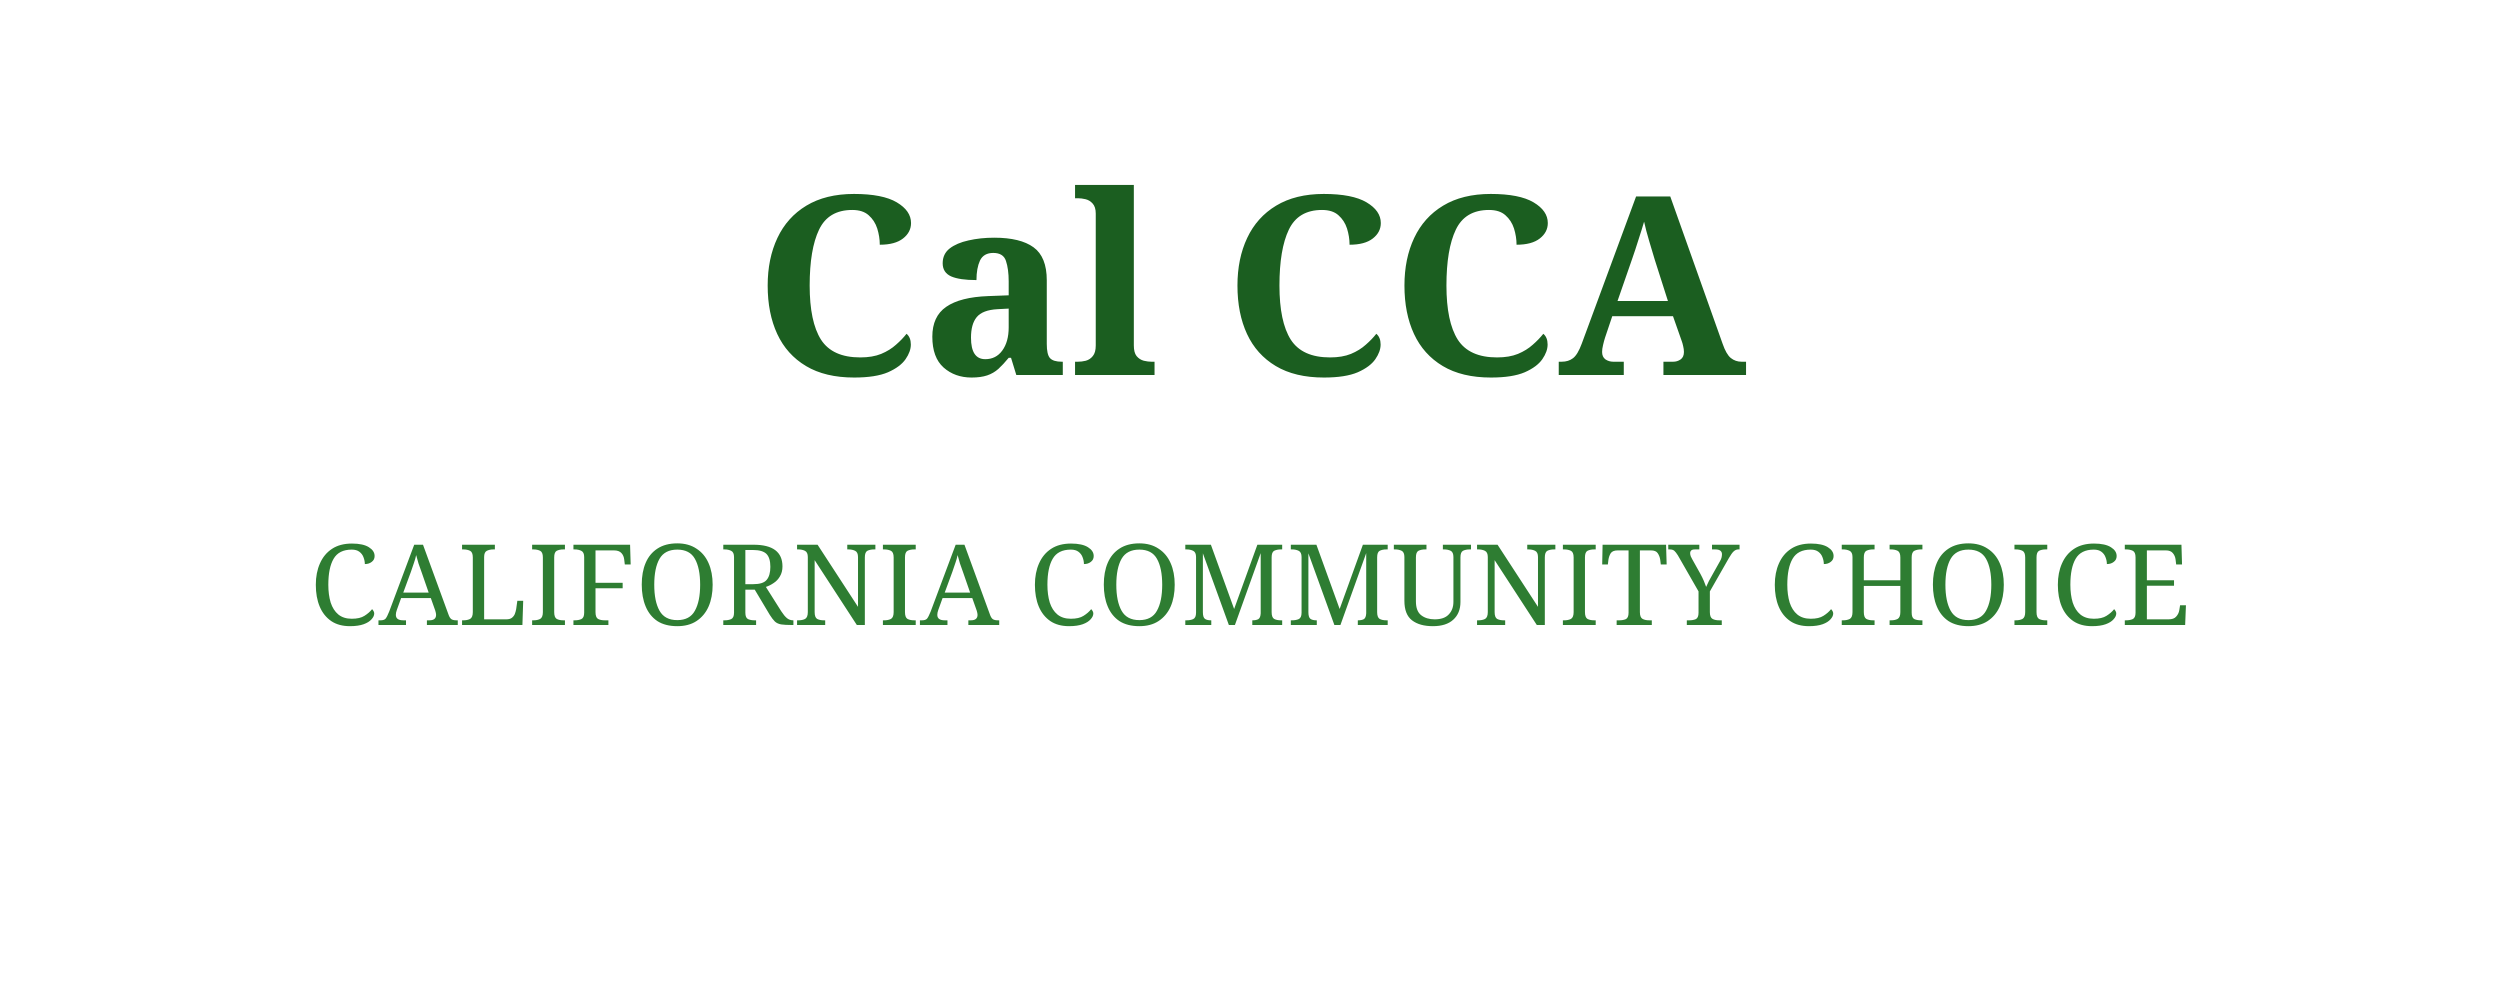
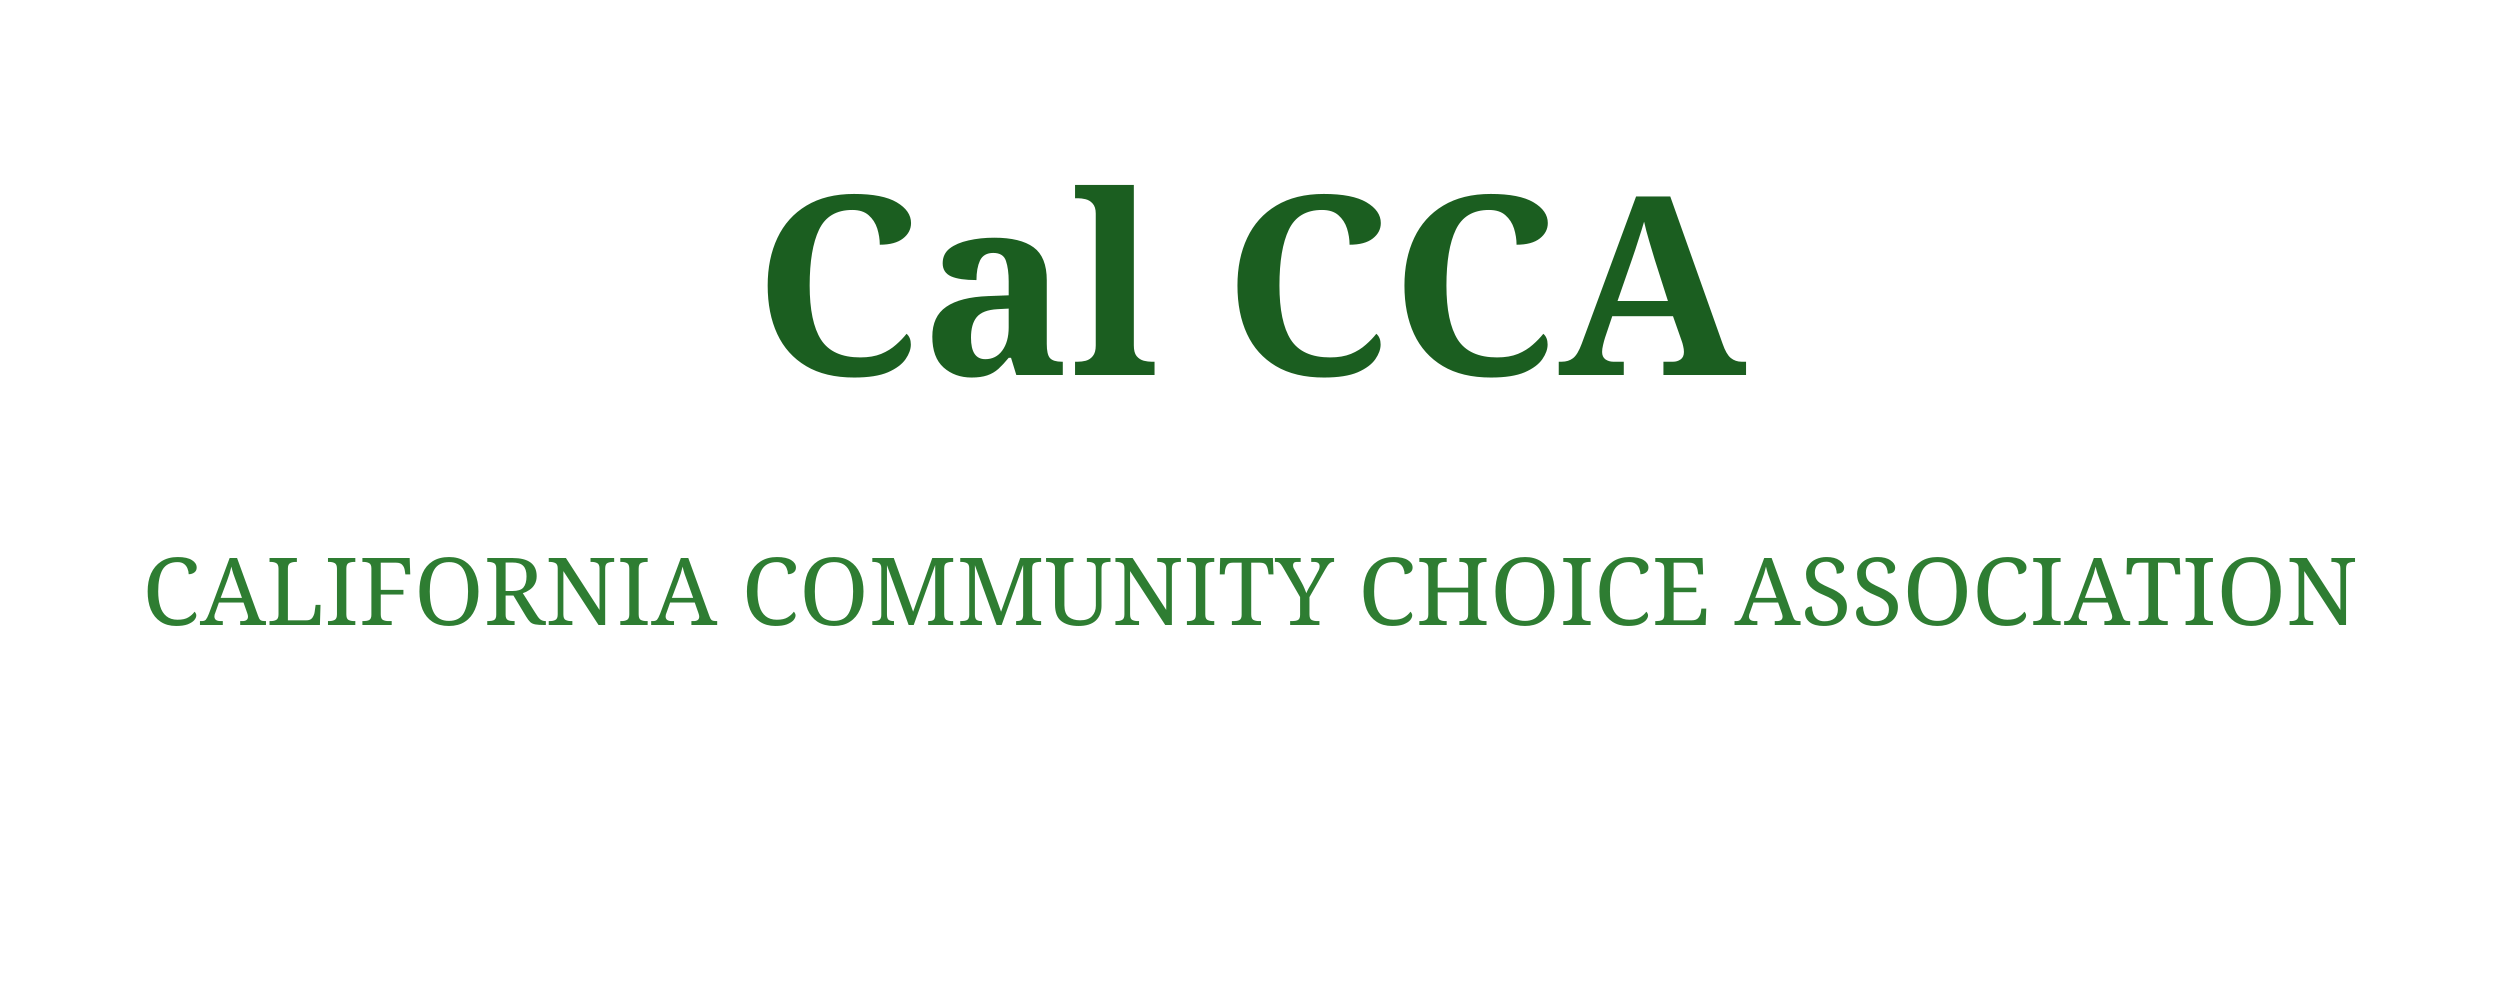
<svg xmlns="http://www.w3.org/2000/svg" viewBox="0 0 200 80">
  <rect width="200" height="80" fill="none" />
  <text x="100" y="30" font-family="Georgia, serif" font-size="20" font-weight="bold" fill="#1B5E20" text-anchor="middle">Cal CCA</text>
-   <text x="100" y="50" font-family="Georgia, serif" font-size="9" fill="#2E7D32" text-anchor="middle">CALIFORNIA COMMUNITY CHOICE</text>
+   <text x="100" y="50" font-family="Georgia, serif" font-size="7.5" fill="#2E7D32" text-anchor="middle">CALIFORNIA COMMUNITY CHOICE ASSOCIATION</text>
</svg>
